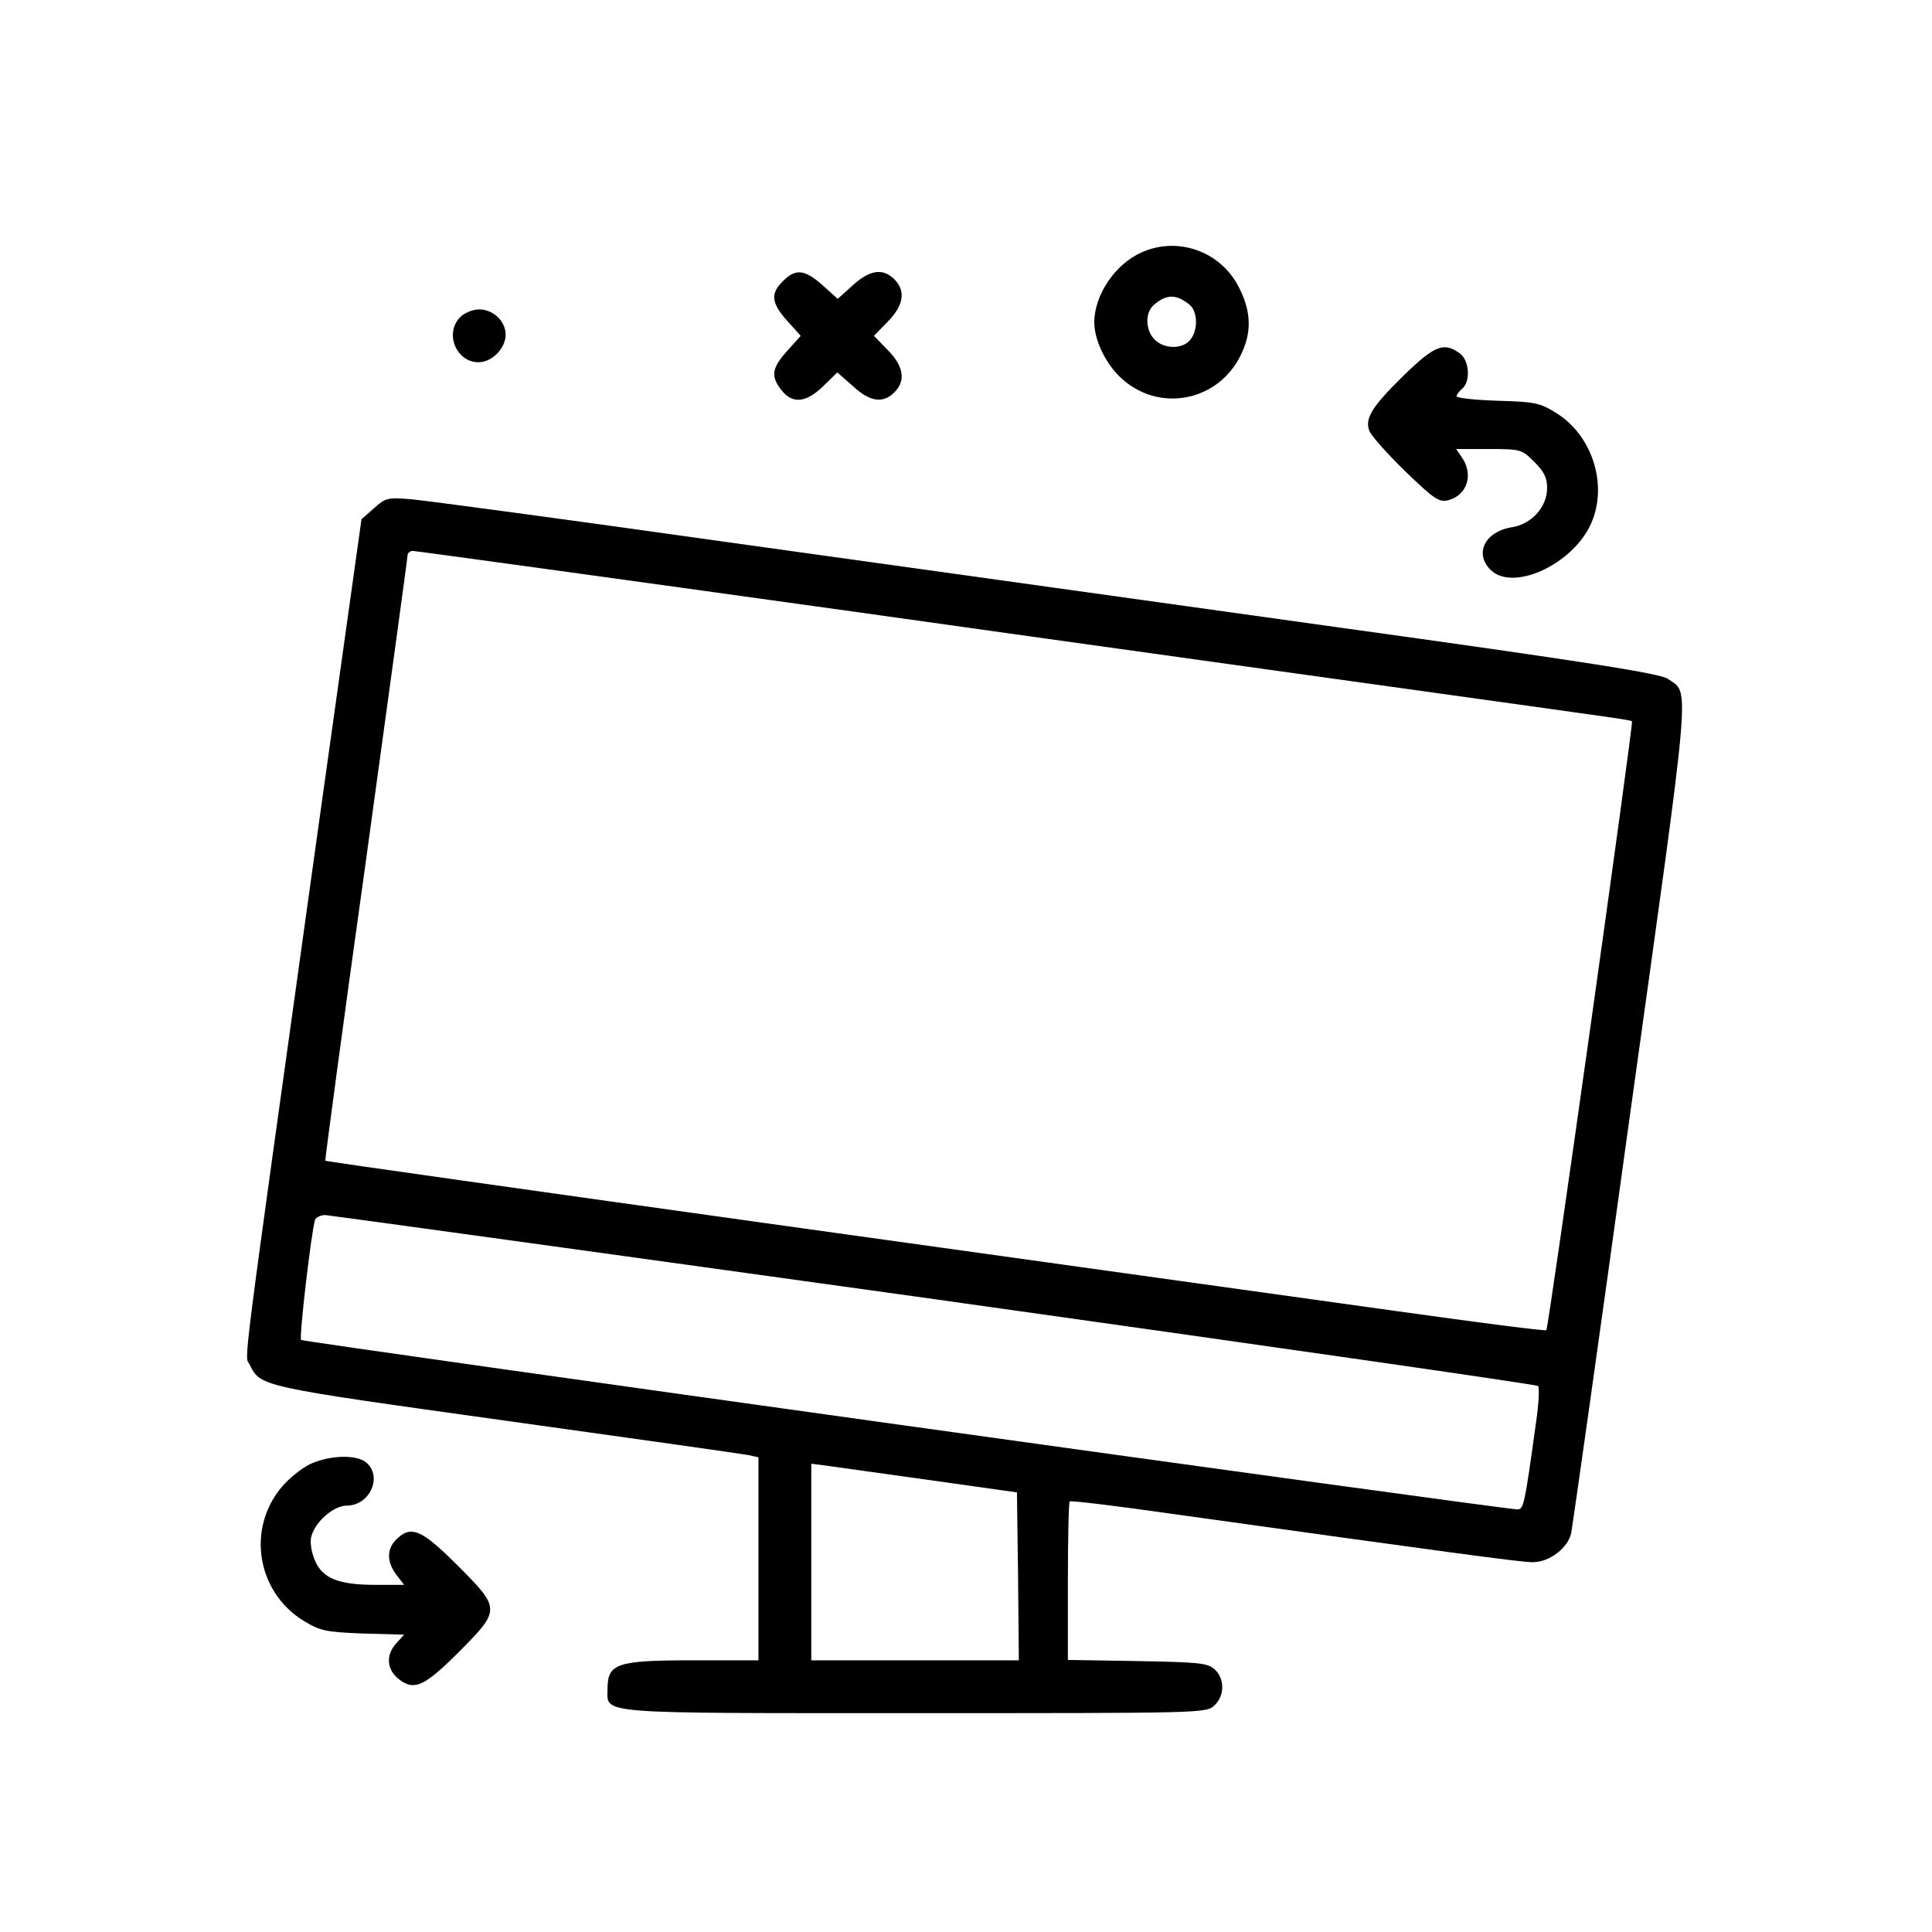
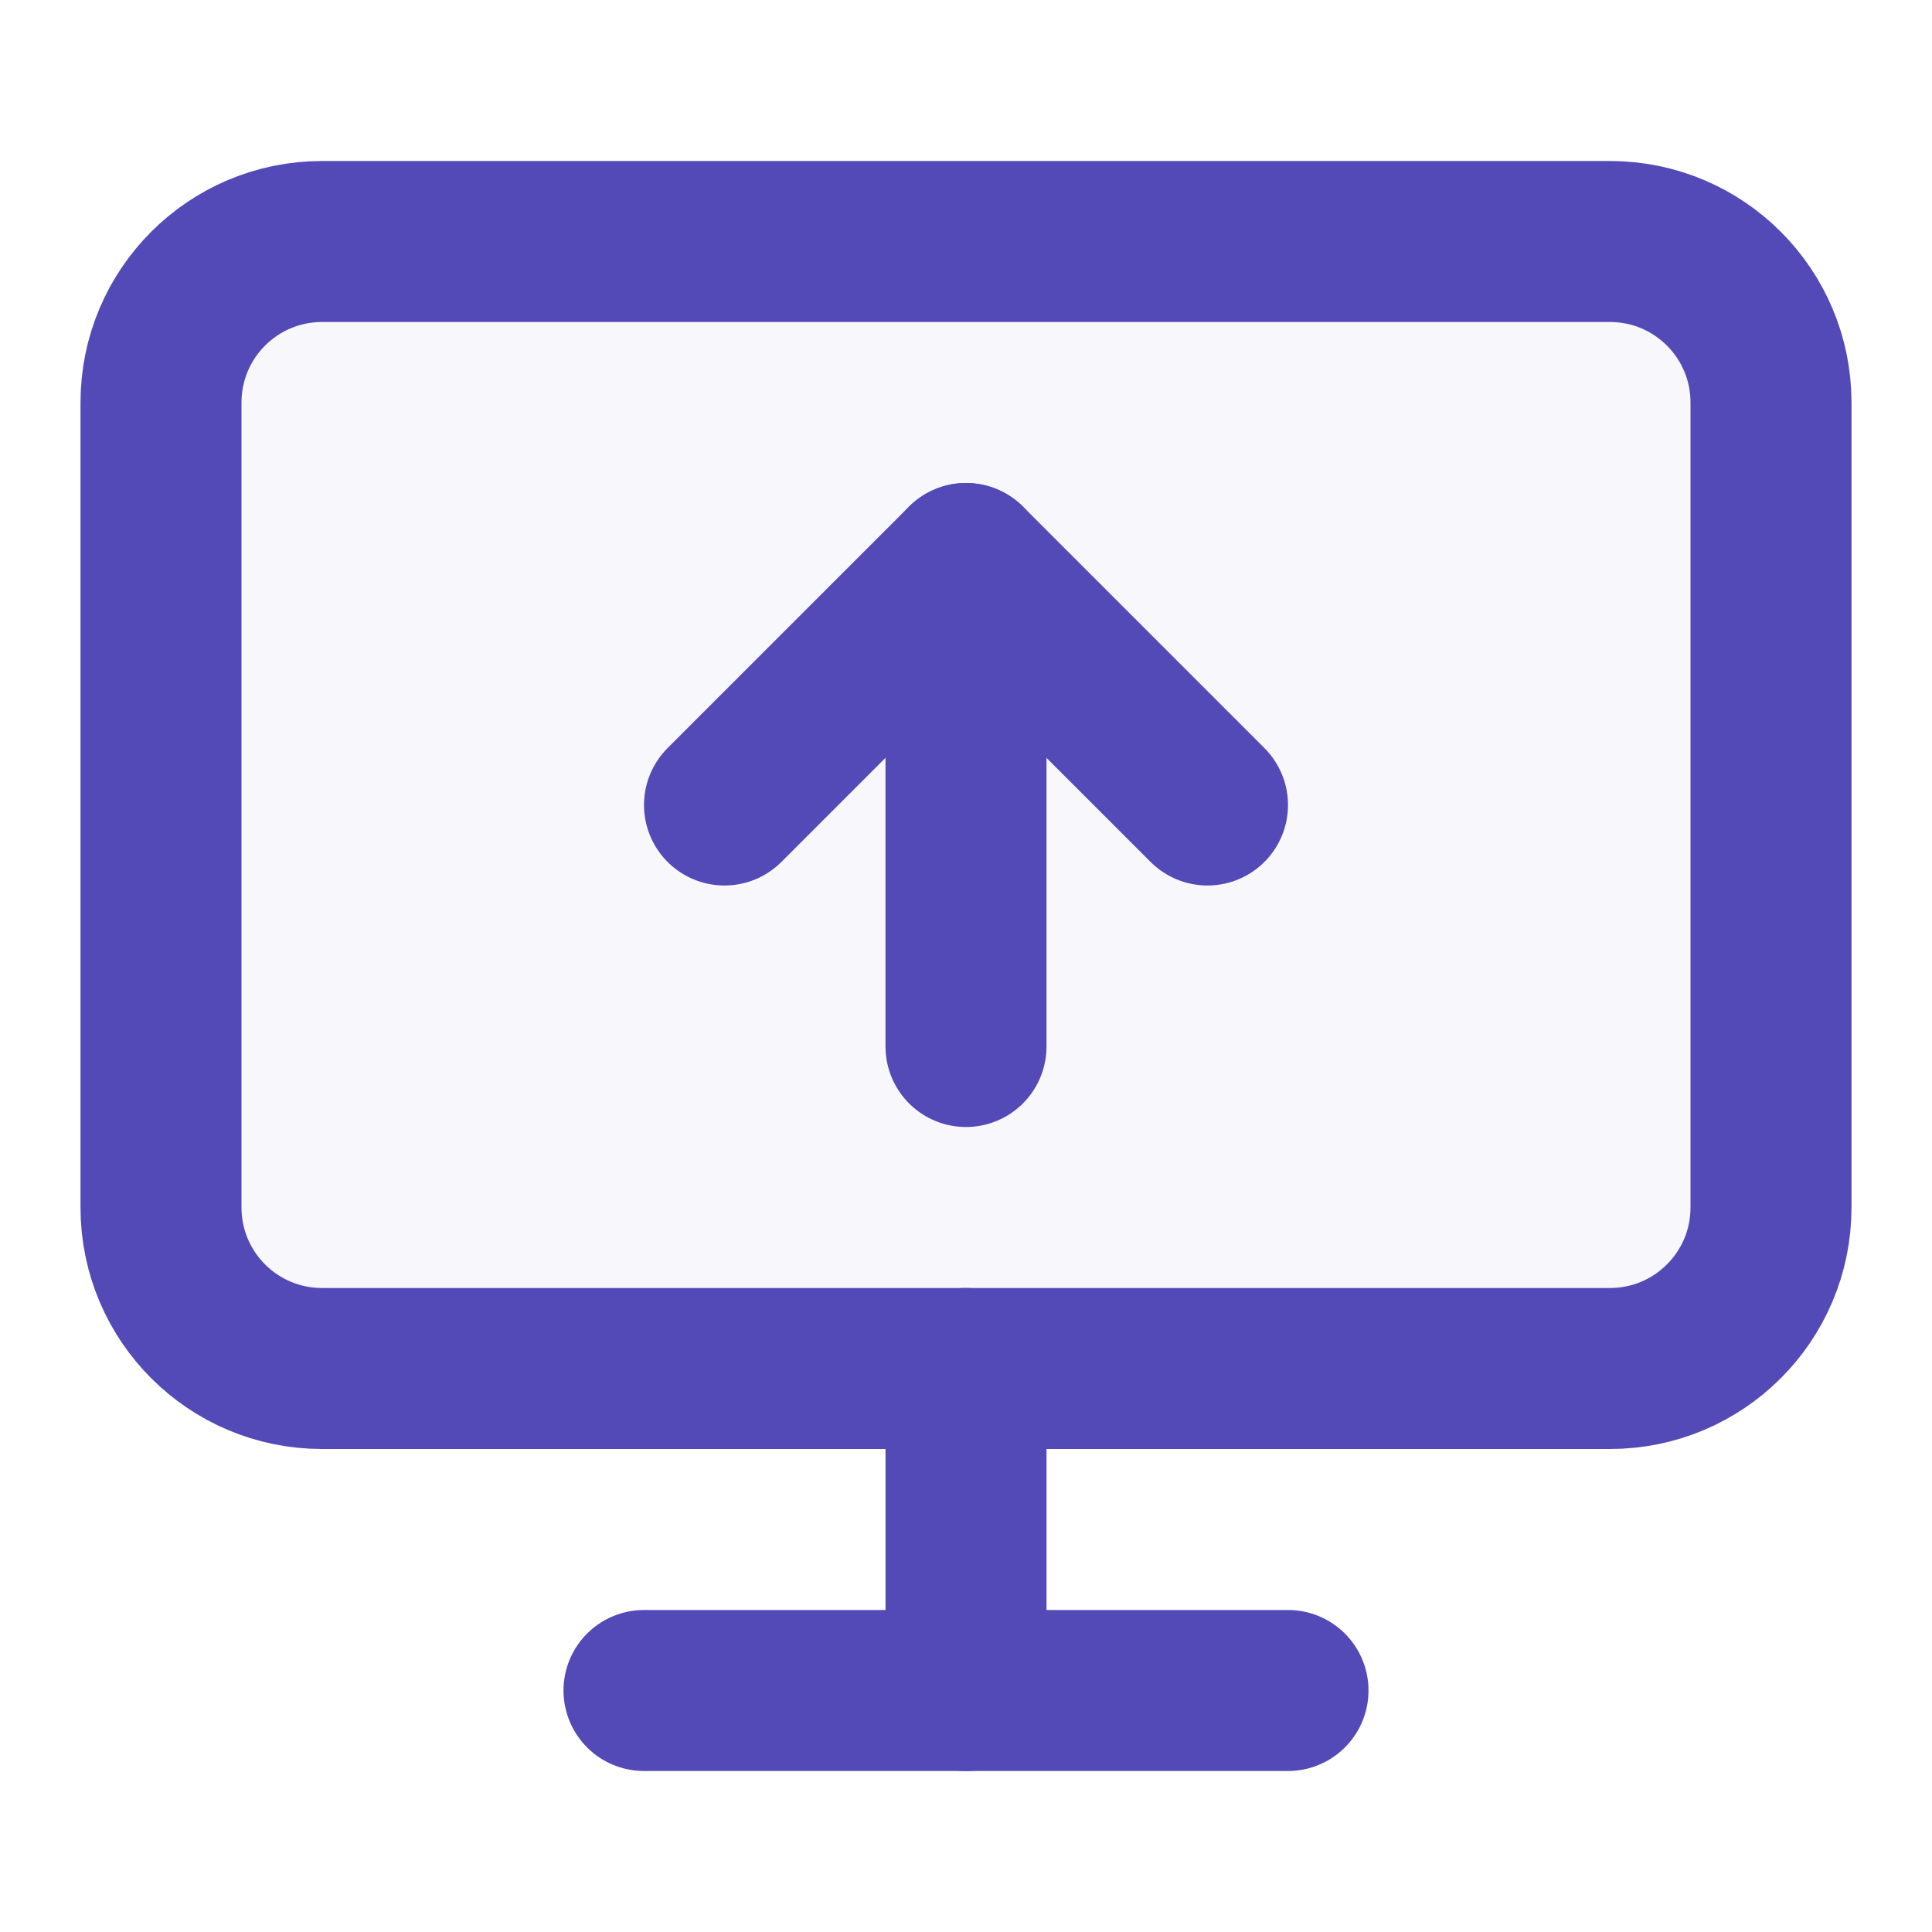
- <svg xmlns="http://www.w3.org/2000/svg" version="1.0" width="512pt" height="512pt" viewBox="0 0 512 512" preserveAspectRatio="xMidYMid meet">
-   <g transform="translate(0,512) scale(0.1,-0.1)" fill="#000000" stroke="none">
-     <path d="M3025 4451 c-70 -31 -125 -113 -125 -185 0 -45 27 -104 66 -143 101 -100 266 -69 325 62 27 58 24 113 -9 176 -49 94 -162 133 -257 90z m128 -139 c22 -19 22 -70 0 -94 -21 -24 -68 -23 -93 2 -25 25 -26 72 -2 92 33 29 60 29 95 0z" />
-     <path d="M2075 4375 c-34 -33 -31 -58 11 -105 l36 -40 -36 -40 c-41 -46 -44 -67 -15 -104 29 -37 65 -34 111 11 l37 36 41 -36 c45 -42 80 -47 110 -17 31 31 25 69 -17 112 l-37 38 37 38 c42 43 48 81 17 112 -30 30 -65 25 -110 -16 l-40 -36 -40 36 c-47 42 -72 45 -105 11z" />
-     <path d="M1220 4280 c-43 -43 -11 -120 48 -120 36 0 72 37 72 73 0 36 -33 67 -70 67 -17 0 -39 -9 -50 -20z" />
-     <path d="M3723 4128 c-87 -85 -107 -117 -94 -150 5 -13 48 -61 95 -107 77 -74 89 -82 113 -77 51 13 69 68 37 114 l-15 22 86 0 c86 0 88 -1 121 -34 26 -26 34 -42 34 -69 0 -50 -40 -95 -92 -104 -72 -11 -102 -69 -58 -113 57 -57 208 9 262 113 52 102 12 240 -87 302 -45 28 -57 30 -157 33 -59 2 -108 7 -108 12 0 4 7 13 15 20 23 19 19 76 -7 94 -42 30 -66 20 -145 -56z" />
-     <path d="M991 3773 l-33 -29 -119 -849 c-206 -1478 -191 -1362 -177 -1392 29 -58 25 -57 678 -148 338 -47 627 -88 643 -91 l27 -6 0 -269 0 -269 -171 0 c-206 0 -229 -8 -229 -77 0 -66 -39 -63 815 -63 762 0 771 0 793 20 28 26 28 71 1 96 -19 17 -41 19 -205 22 l-184 3 0 208 c0 114 2 210 5 212 2 3 125 -12 272 -33 717 -100 922 -128 955 -128 44 0 94 38 102 78 3 15 74 514 156 1110 164 1178 159 1111 100 1153 -20 14 -207 44 -885 138 -473 66 -1202 168 -1620 226 -418 59 -790 109 -826 112 -62 5 -67 4 -98 -24z m1265 -273 c632 -89 1325 -185 1539 -215 523 -73 527 -73 530 -77 4 -5 -221 -1607 -227 -1613 -2 -3 -180 20 -394 50 -214 30 -940 131 -1614 225 -673 94 -1226 172 -1228 174 -1 2 47 361 108 797 60 437 110 800 110 807 0 6 6 12 14 12 7 0 530 -72 1162 -160z m221 -1823 c876 -123 1595 -226 1599 -230 4 -4 2 -46 -5 -94 -31 -224 -33 -233 -50 -233 -30 -1 -3216 443 -3223 449 -6 5 27 287 37 319 3 6 15 12 27 12 13 -1 739 -101 1615 -223z m-2 -481 l220 -31 3 -222 2 -223 -275 0 -275 0 0 260 0 261 53 -7 c28 -4 151 -21 272 -38z" />
-     <path d="M824 1241 c-22 -10 -56 -37 -76 -60 -95 -111 -68 -279 56 -356 45 -27 58 -30 158 -34 l109 -3 -20 -22 c-29 -31 -27 -70 6 -96 41 -32 68 -19 161 74 109 110 109 113 -6 228 -95 95 -123 107 -162 68 -26 -26 -25 -60 1 -94 l20 -26 -76 0 c-98 0 -141 17 -161 66 -9 21 -13 48 -9 62 10 39 59 82 94 82 60 0 95 75 53 113 -25 23 -96 21 -148 -2z" />
-   </g>
+ <svg xmlns="http://www.w3.org/2000/svg" width="32" height="32" viewBox="0 0 24 24" fill="none" stroke-width="2" stroke-linecap="round" stroke-linejoin="round">
+   <rect width="20" height="14" x="2" y="3" rx="2" fill="#f8f7fc" stroke="#534ab7" />
+   <path d="m9 10 3-3 3 3" stroke="#534ab7" />
+   <path d="M12 13V7" stroke="#534ab7" />
+   <path d="M12 17v4" stroke="#534ab7" />
+   <path d="M8 21h8" stroke="#534ab7" />
</svg>
